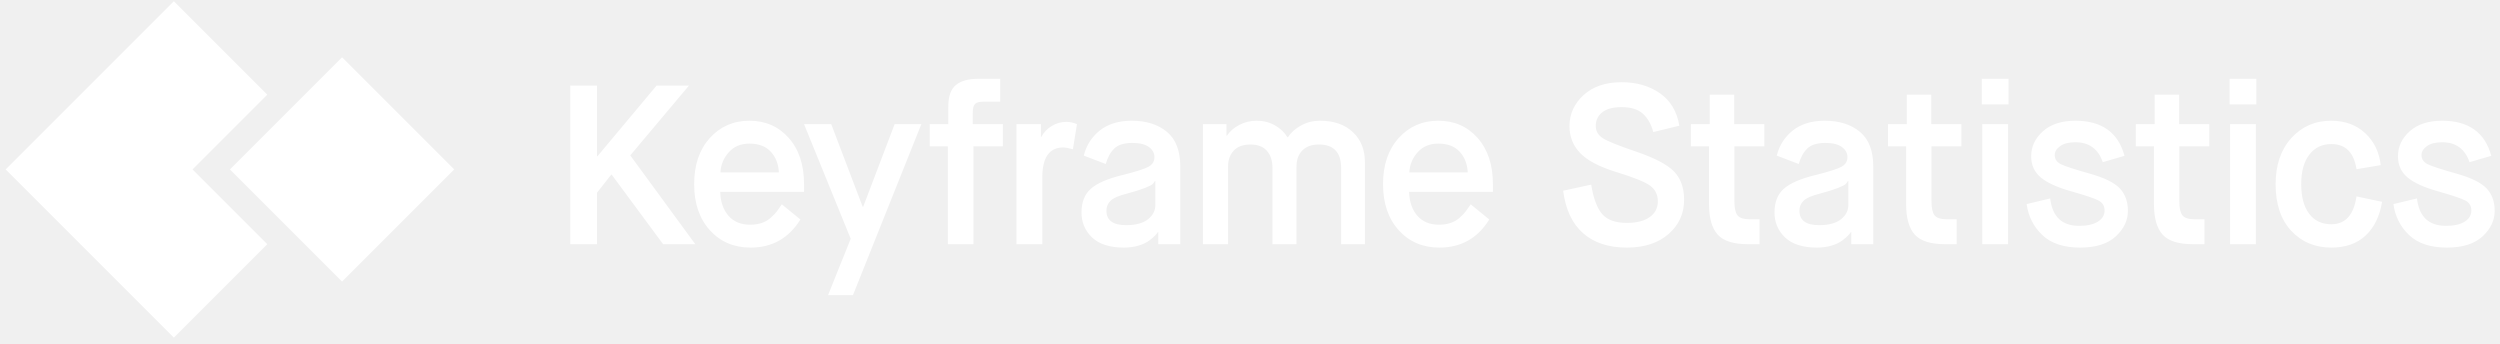
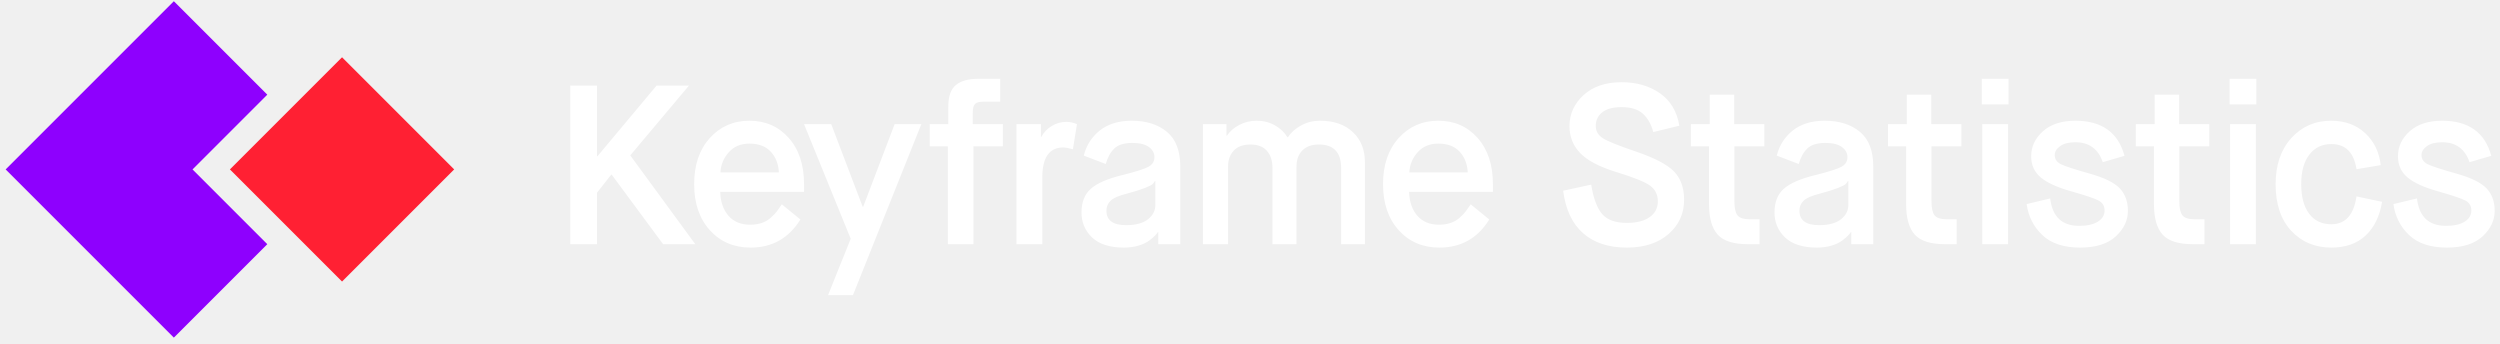
<svg xmlns="http://www.w3.org/2000/svg" width="189px" height="26px" viewBox="0 0 189 26" version="1.1">
  <defs />
  <g id="Default" stroke="none" stroke-width="1" fill="none" fill-rule="evenodd">
    <g id="Desktop" transform="translate(-150, -55)" fill="#FFFFFF">
      <g id="Logo" transform="translate(150, 50)">
        <g id="Group" transform="translate(17.38139, 17.55939) rotate(-135) translate(-17.38139, -17.55939) translate(5.216755, 5.394753)" fill-rule="nonzero">
-           <polygon id="Shape" points="5.994 0 5.994 9.99 13.987 9.99 13.987 17.983 23.977 17.983 23.977 0" />
-           <rect id="Rectangle-path" x="0" y="11.989" width="11.989" height="11.989" />
+           <polygon id="Shape" fill="#8E00FE" points="5.994 0 5.994 9.99 13.987 9.99 13.987 17.983 23.977 17.983 23.977 0" />
+           <rect id="Rectangle-path" fill="#FF2033" x="0" y="11.989" width="11.989" height="11.989" />
        </g>
        <path d="M43.11,23.461 L43.11,11.472 L45.131,11.472 L45.131,16.816 L45.165,16.816 L49.635,11.472 L52.084,11.472 L47.648,16.747 L52.564,23.461 L50.132,23.461 L46.244,18.203 L46.21,18.203 L45.131,19.573 L45.131,23.461 L43.11,23.461 Z M59.106,20.447 L60.51,21.594 C59.631,23.01 58.375,23.718 56.743,23.718 C55.487,23.718 54.462,23.281 53.668,22.408 C52.875,21.534 52.478,20.372 52.478,18.922 C52.478,17.472 52.872,16.311 53.66,15.437 C54.448,14.564 55.447,14.127 56.657,14.127 C57.867,14.127 58.858,14.561 59.628,15.428 C60.399,16.296 60.785,17.461 60.785,18.922 L60.785,19.505 L54.448,19.505 C54.47,20.258 54.679,20.86 55.073,21.311 C55.467,21.762 56.012,21.988 56.708,21.988 C57.039,21.988 57.336,21.942 57.599,21.851 C57.862,21.76 58.093,21.623 58.293,21.44 C58.492,21.257 58.644,21.097 58.746,20.96 C58.849,20.823 58.969,20.652 59.106,20.447 Z M54.465,18.032 L58.883,18.032 C58.849,17.392 58.644,16.87 58.267,16.465 C57.89,16.059 57.353,15.857 56.657,15.857 C56.006,15.857 55.487,16.074 55.098,16.507 C54.71,16.941 54.499,17.449 54.465,18.032 Z M62.6,27.314 L64.313,23.05 L60.785,14.384 L62.84,14.384 L65.22,20.635 L65.255,20.635 L67.635,14.384 L69.656,14.384 L64.484,27.314 L62.6,27.314 Z M71.657,23.461 L71.657,16.062 L70.287,16.062 L70.287,14.384 L71.691,14.384 L71.691,13.065 C71.691,12.289 71.882,11.743 72.265,11.429 C72.647,11.115 73.204,10.958 73.935,10.958 L75.613,10.958 L75.613,12.688 L74.329,12.688 C74.032,12.688 73.826,12.745 73.712,12.859 C73.598,12.974 73.541,13.191 73.541,13.51 L73.541,14.384 L75.819,14.384 L75.819,16.062 L73.592,16.062 L73.592,23.461 L71.657,23.461 Z M76.846,23.461 L76.846,14.384 L78.696,14.384 L78.696,15.343 L78.73,15.343 C78.913,15 79.175,14.726 79.518,14.521 C79.86,14.315 80.226,14.212 80.614,14.212 C80.877,14.212 81.145,14.27 81.419,14.384 L81.111,16.285 C80.78,16.193 80.54,16.148 80.391,16.148 C79.329,16.148 78.799,16.901 78.799,18.409 L78.799,23.461 L76.846,23.461 Z M87.567,23.461 L87.567,22.553 L87.533,22.553 C87.488,22.622 87.419,22.704 87.328,22.802 C87.236,22.899 87.091,23.024 86.891,23.178 C86.691,23.332 86.423,23.461 86.086,23.564 C85.749,23.666 85.375,23.718 84.964,23.718 C83.902,23.718 83.103,23.464 82.566,22.956 C82.03,22.448 81.761,21.817 81.761,21.063 C81.761,20.287 81.996,19.69 82.464,19.273 C82.932,18.857 83.725,18.511 84.844,18.237 C85.849,17.986 86.506,17.778 86.814,17.612 C87.122,17.447 87.276,17.204 87.276,16.884 C87.276,16.576 87.136,16.319 86.857,16.114 C86.577,15.908 86.163,15.805 85.615,15.805 C84.987,15.805 84.527,15.948 84.236,16.233 C83.945,16.519 83.731,16.907 83.594,17.398 L81.933,16.764 C82.127,15.988 82.532,15.354 83.149,14.863 C83.765,14.372 84.57,14.127 85.564,14.127 C86.66,14.127 87.545,14.407 88.218,14.966 C88.892,15.526 89.229,16.399 89.229,17.586 L89.229,23.461 L87.567,23.461 Z M85.238,19.625 C84.599,19.784 84.173,19.967 83.962,20.173 C83.751,20.378 83.645,20.629 83.645,20.926 C83.645,21.657 84.142,22.022 85.135,22.022 C85.866,22.022 86.417,21.874 86.788,21.577 C87.159,21.28 87.345,20.92 87.345,20.498 L87.345,18.683 L87.311,18.683 C87.265,18.774 87.205,18.854 87.131,18.922 C87.056,18.991 86.862,19.088 86.548,19.213 C86.234,19.339 85.798,19.476 85.238,19.625 Z M90.941,23.461 L90.941,14.384 L92.723,14.384 L92.723,15.257 L92.757,15.257 C92.974,14.926 93.285,14.655 93.69,14.444 C94.096,14.232 94.532,14.127 95,14.127 C95.514,14.127 95.977,14.244 96.388,14.478 C96.799,14.712 97.113,15.012 97.33,15.377 L97.364,15.377 C97.592,15.023 97.923,14.726 98.357,14.487 C98.791,14.247 99.271,14.127 99.796,14.127 C100.835,14.127 101.66,14.412 102.271,14.983 C102.882,15.554 103.187,16.313 103.187,17.261 L103.187,23.461 L101.389,23.461 L101.389,17.706 C101.389,16.519 100.829,15.925 99.71,15.925 C99.162,15.925 98.743,16.076 98.451,16.379 C98.16,16.682 98.015,17.084 98.015,17.586 L98.015,23.461 L96.199,23.461 L96.199,17.706 C96.199,17.158 96.059,16.724 95.78,16.405 C95.5,16.085 95.086,15.925 94.538,15.925 C93.979,15.925 93.556,16.079 93.271,16.388 C92.985,16.696 92.842,17.095 92.842,17.586 L92.842,23.461 L90.941,23.461 Z M111.185,20.447 L112.59,21.594 C111.71,23.01 110.454,23.718 108.822,23.718 C107.566,23.718 106.541,23.281 105.747,22.408 C104.954,21.534 104.557,20.372 104.557,18.922 C104.557,17.472 104.951,16.311 105.739,15.437 C106.527,14.564 107.526,14.127 108.736,14.127 C109.946,14.127 110.937,14.561 111.708,15.428 C112.478,16.296 112.864,17.461 112.864,18.922 L112.864,19.505 L106.527,19.505 C106.55,20.258 106.758,20.86 107.152,21.311 C107.546,21.762 108.091,21.988 108.787,21.988 C109.119,21.988 109.415,21.942 109.678,21.851 C109.941,21.76 110.172,21.623 110.372,21.44 C110.571,21.257 110.723,21.097 110.825,20.96 C110.928,20.823 111.048,20.652 111.185,20.447 Z M106.544,18.032 L110.962,18.032 C110.928,17.392 110.723,16.87 110.346,16.465 C109.969,16.059 109.433,15.857 108.736,15.857 C108.085,15.857 107.566,16.074 107.177,16.507 C106.789,16.941 106.578,17.449 106.544,18.032 Z M118.173,19.419 L120.297,18.957 C120.456,19.973 120.728,20.709 121.11,21.166 C121.493,21.623 122.123,21.851 123.003,21.851 C123.733,21.851 124.304,21.705 124.715,21.414 C125.126,21.123 125.332,20.726 125.332,20.224 C125.332,19.722 125.141,19.328 124.758,19.042 C124.376,18.757 123.511,18.409 122.163,17.997 C120.907,17.609 120.008,17.135 119.466,16.576 C118.924,16.016 118.652,15.337 118.652,14.538 C118.652,13.624 119.006,12.842 119.714,12.192 C120.422,11.541 121.381,11.215 122.592,11.215 C123.722,11.215 124.687,11.492 125.486,12.046 C126.285,12.6 126.776,13.419 126.959,14.504 L124.989,14.983 C124.829,14.389 124.567,13.927 124.201,13.596 C123.836,13.265 123.299,13.099 122.592,13.099 C121.941,13.099 121.453,13.231 121.127,13.493 C120.802,13.756 120.639,14.098 120.639,14.521 C120.639,14.909 120.816,15.217 121.17,15.446 C121.524,15.674 122.357,16.011 123.671,16.456 C125.086,16.936 126.048,17.438 126.556,17.963 C127.064,18.488 127.318,19.202 127.318,20.104 C127.318,21.143 126.927,22.005 126.145,22.69 C125.363,23.375 124.31,23.718 122.985,23.718 C121.604,23.718 120.502,23.355 119.68,22.63 C118.858,21.905 118.356,20.835 118.173,19.419 Z M129.202,20.429 L129.202,16.062 L127.832,16.062 L127.832,14.384 L129.254,14.384 L129.254,12.157 L131.103,12.157 L131.103,14.384 L133.381,14.384 L133.381,16.062 L131.121,16.062 L131.121,20.224 C131.121,20.726 131.198,21.077 131.352,21.277 C131.506,21.477 131.823,21.577 132.302,21.577 L133.022,21.577 L133.022,23.461 L132.148,23.461 C131.052,23.461 130.287,23.218 129.853,22.733 C129.419,22.248 129.202,21.48 129.202,20.429 Z M139.958,23.461 L139.958,22.553 L139.924,22.553 C139.878,22.622 139.81,22.704 139.718,22.802 C139.627,22.899 139.481,23.024 139.281,23.178 C139.082,23.332 138.813,23.461 138.477,23.564 C138.14,23.666 137.766,23.718 137.355,23.718 C136.293,23.718 135.494,23.464 134.957,22.956 C134.42,22.448 134.152,21.817 134.152,21.063 C134.152,20.287 134.386,19.69 134.854,19.273 C135.322,18.857 136.116,18.511 137.235,18.237 C138.24,17.986 138.896,17.778 139.204,17.612 C139.513,17.447 139.667,17.204 139.667,16.884 C139.667,16.576 139.527,16.319 139.247,16.114 C138.967,15.908 138.554,15.805 138.006,15.805 C137.378,15.805 136.918,15.948 136.627,16.233 C136.336,16.519 136.122,16.907 135.985,17.398 L134.323,16.764 C134.517,15.988 134.923,15.354 135.539,14.863 C136.156,14.372 136.961,14.127 137.954,14.127 C139.05,14.127 139.935,14.407 140.609,14.966 C141.282,15.526 141.619,16.399 141.619,17.586 L141.619,23.461 L139.958,23.461 Z M137.629,19.625 C136.989,19.784 136.564,19.967 136.353,20.173 C136.142,20.378 136.036,20.629 136.036,20.926 C136.036,21.657 136.533,22.022 137.526,22.022 C138.257,22.022 138.808,21.874 139.179,21.577 C139.55,21.28 139.735,20.92 139.735,20.498 L139.735,18.683 L139.701,18.683 C139.655,18.774 139.595,18.854 139.521,18.922 C139.447,18.991 139.253,19.088 138.939,19.213 C138.625,19.339 138.188,19.476 137.629,19.625 Z M144.103,20.429 L144.103,16.062 L142.733,16.062 L142.733,14.384 L144.154,14.384 L144.154,12.157 L146.004,12.157 L146.004,14.384 L148.282,14.384 L148.282,16.062 L146.021,16.062 L146.021,20.224 C146.021,20.726 146.098,21.077 146.252,21.277 C146.406,21.477 146.723,21.577 147.203,21.577 L147.922,21.577 L147.922,23.461 L147.048,23.461 C145.952,23.461 145.187,23.218 144.753,22.733 C144.32,22.248 144.103,21.48 144.103,20.429 Z M149.857,23.461 L149.857,14.384 L151.81,14.384 L151.81,23.461 L149.857,23.461 Z M149.823,12.894 L149.823,10.958 L151.844,10.958 L151.844,12.894 L149.823,12.894 Z M153.214,20.429 L154.995,20.001 C155.155,21.383 155.886,22.074 157.187,22.074 C157.793,22.074 158.264,21.968 158.6,21.757 C158.937,21.546 159.106,21.263 159.106,20.909 C159.106,20.566 158.951,20.315 158.643,20.155 C158.335,19.996 157.656,19.767 156.605,19.47 C155.543,19.174 154.77,18.822 154.284,18.417 C153.799,18.012 153.557,17.478 153.557,16.816 C153.557,16.085 153.853,15.454 154.447,14.923 C155.041,14.392 155.857,14.127 156.896,14.127 C158.894,14.127 160.133,15.012 160.613,16.781 L158.969,17.261 C158.626,16.256 157.935,15.754 156.896,15.754 C156.405,15.754 156.023,15.851 155.749,16.045 C155.475,16.239 155.338,16.467 155.338,16.73 C155.338,17.027 155.489,17.252 155.792,17.407 C156.094,17.561 156.833,17.803 158.01,18.134 C159.106,18.443 159.856,18.814 160.262,19.248 C160.667,19.682 160.87,20.247 160.87,20.943 C160.87,21.663 160.564,22.305 159.953,22.87 C159.343,23.435 158.443,23.718 157.256,23.718 C156.011,23.718 155.058,23.401 154.396,22.767 C153.734,22.134 153.34,21.354 153.214,20.429 Z M162.839,20.429 L162.839,16.062 L161.469,16.062 L161.469,14.384 L162.891,14.384 L162.891,12.157 L164.74,12.157 L164.74,14.384 L167.018,14.384 L167.018,16.062 L164.757,16.062 L164.757,20.224 C164.757,20.726 164.835,21.077 164.989,21.277 C165.143,21.477 165.46,21.577 165.939,21.577 L166.658,21.577 L166.658,23.461 L165.785,23.461 C164.689,23.461 163.924,23.218 163.49,22.733 C163.056,22.248 162.839,21.48 162.839,20.429 Z M168.594,23.461 L168.594,14.384 L170.546,14.384 L170.546,23.461 L168.594,23.461 Z M168.56,12.894 L168.56,10.958 L170.581,10.958 L170.581,12.894 L168.56,12.894 Z M178.151,19.847 L180.086,20.258 C179.903,21.354 179.486,22.205 178.836,22.81 C178.185,23.415 177.323,23.718 176.249,23.718 C175.016,23.718 174.006,23.295 173.218,22.45 C172.43,21.605 172.036,20.429 172.036,18.922 C172.036,17.472 172.433,16.311 173.227,15.437 C174.02,14.564 175.022,14.127 176.232,14.127 C177.271,14.127 178.128,14.438 178.801,15.06 C179.475,15.683 179.869,16.49 179.983,17.484 L178.151,17.792 C177.956,16.525 177.323,15.891 176.249,15.891 C175.553,15.891 174.999,16.156 174.588,16.687 C174.177,17.218 173.972,17.963 173.972,18.922 C173.972,19.881 174.171,20.626 174.571,21.157 C174.971,21.688 175.53,21.954 176.249,21.954 C177.311,21.954 177.945,21.252 178.151,19.847 Z M180.942,20.429 L182.723,20.001 C182.883,21.383 183.614,22.074 184.916,22.074 C185.521,22.074 185.992,21.968 186.329,21.757 C186.665,21.546 186.834,21.263 186.834,20.909 C186.834,20.566 186.68,20.315 186.371,20.155 C186.063,19.996 185.384,19.767 184.333,19.47 C183.271,19.174 182.498,18.822 182.013,18.417 C181.527,18.012 181.285,17.478 181.285,16.816 C181.285,16.085 181.582,15.454 182.175,14.923 C182.769,14.392 183.585,14.127 184.624,14.127 C186.623,14.127 187.861,15.012 188.341,16.781 L186.697,17.261 C186.354,16.256 185.663,15.754 184.624,15.754 C184.133,15.754 183.751,15.851 183.477,16.045 C183.203,16.239 183.066,16.467 183.066,16.73 C183.066,17.027 183.217,17.252 183.52,17.407 C183.822,17.561 184.562,17.803 185.738,18.134 C186.834,18.443 187.584,18.814 187.99,19.248 C188.395,19.682 188.598,20.247 188.598,20.943 C188.598,21.663 188.292,22.305 187.682,22.87 C187.071,23.435 186.172,23.718 184.984,23.718 C183.74,23.718 182.786,23.401 182.124,22.767 C181.462,22.134 181.068,21.354 180.942,20.429 Z" id="Keyframe-Statistics" />
      </g>
    </g>
  </g>
</svg>
